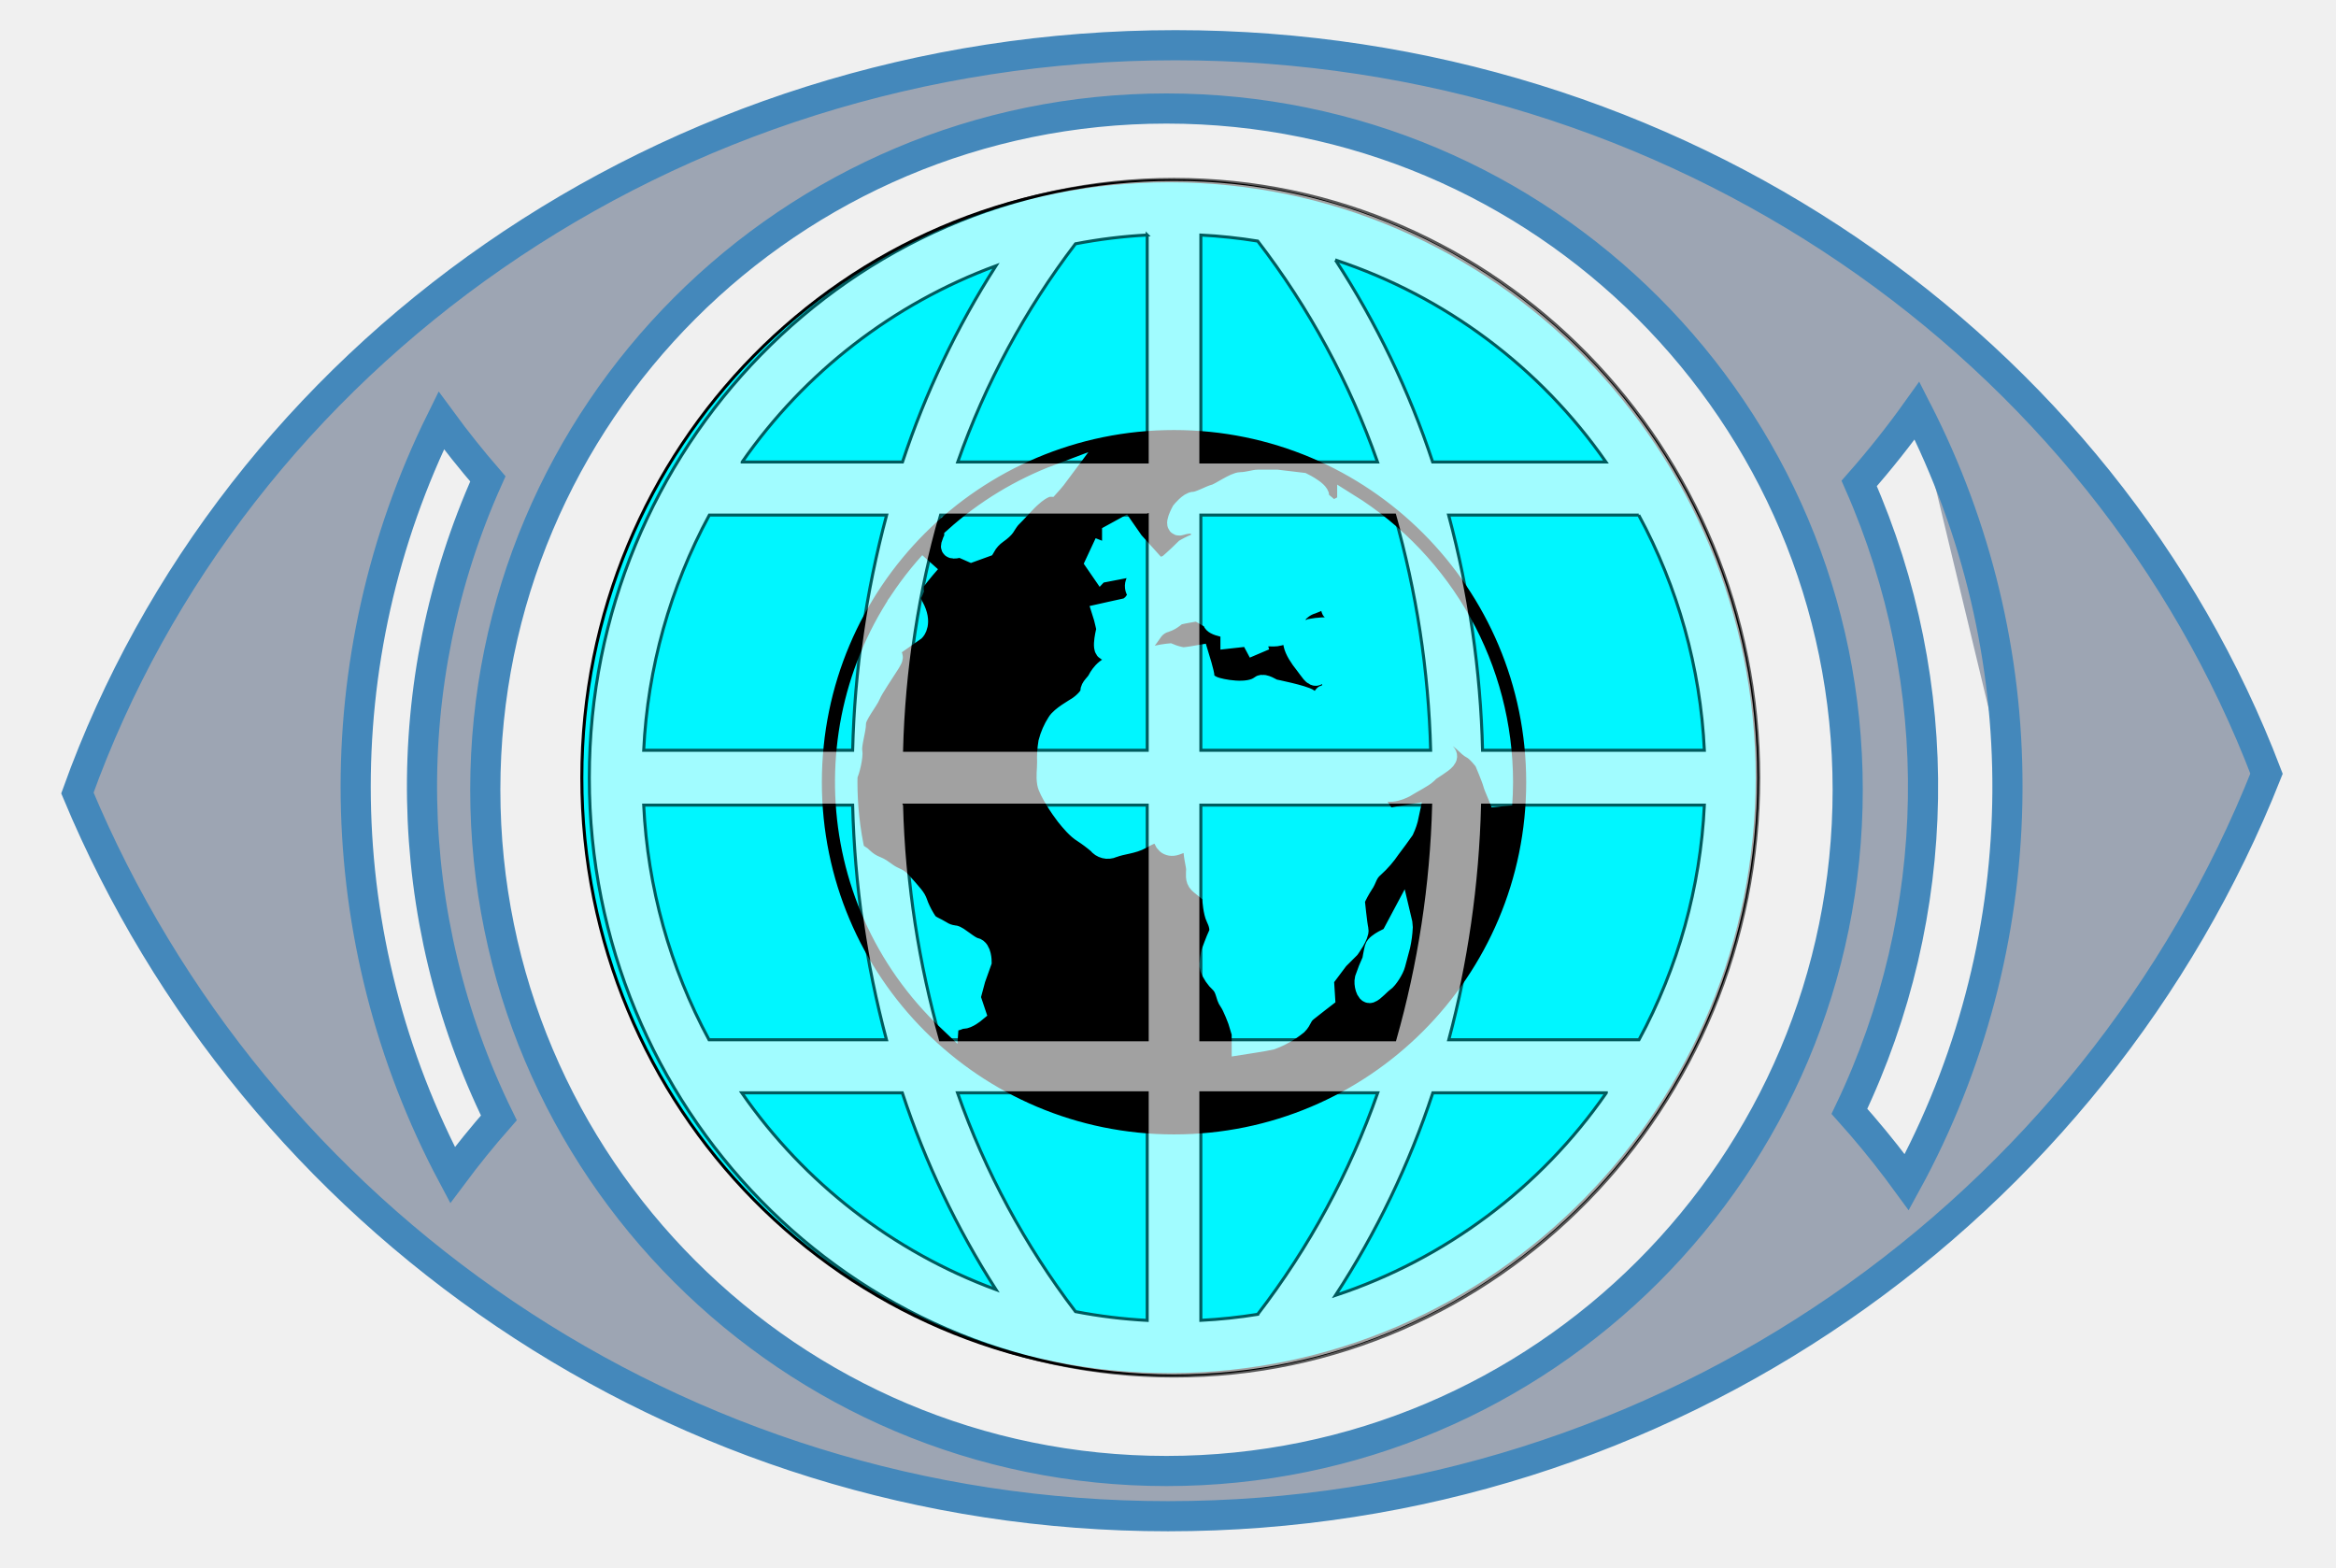
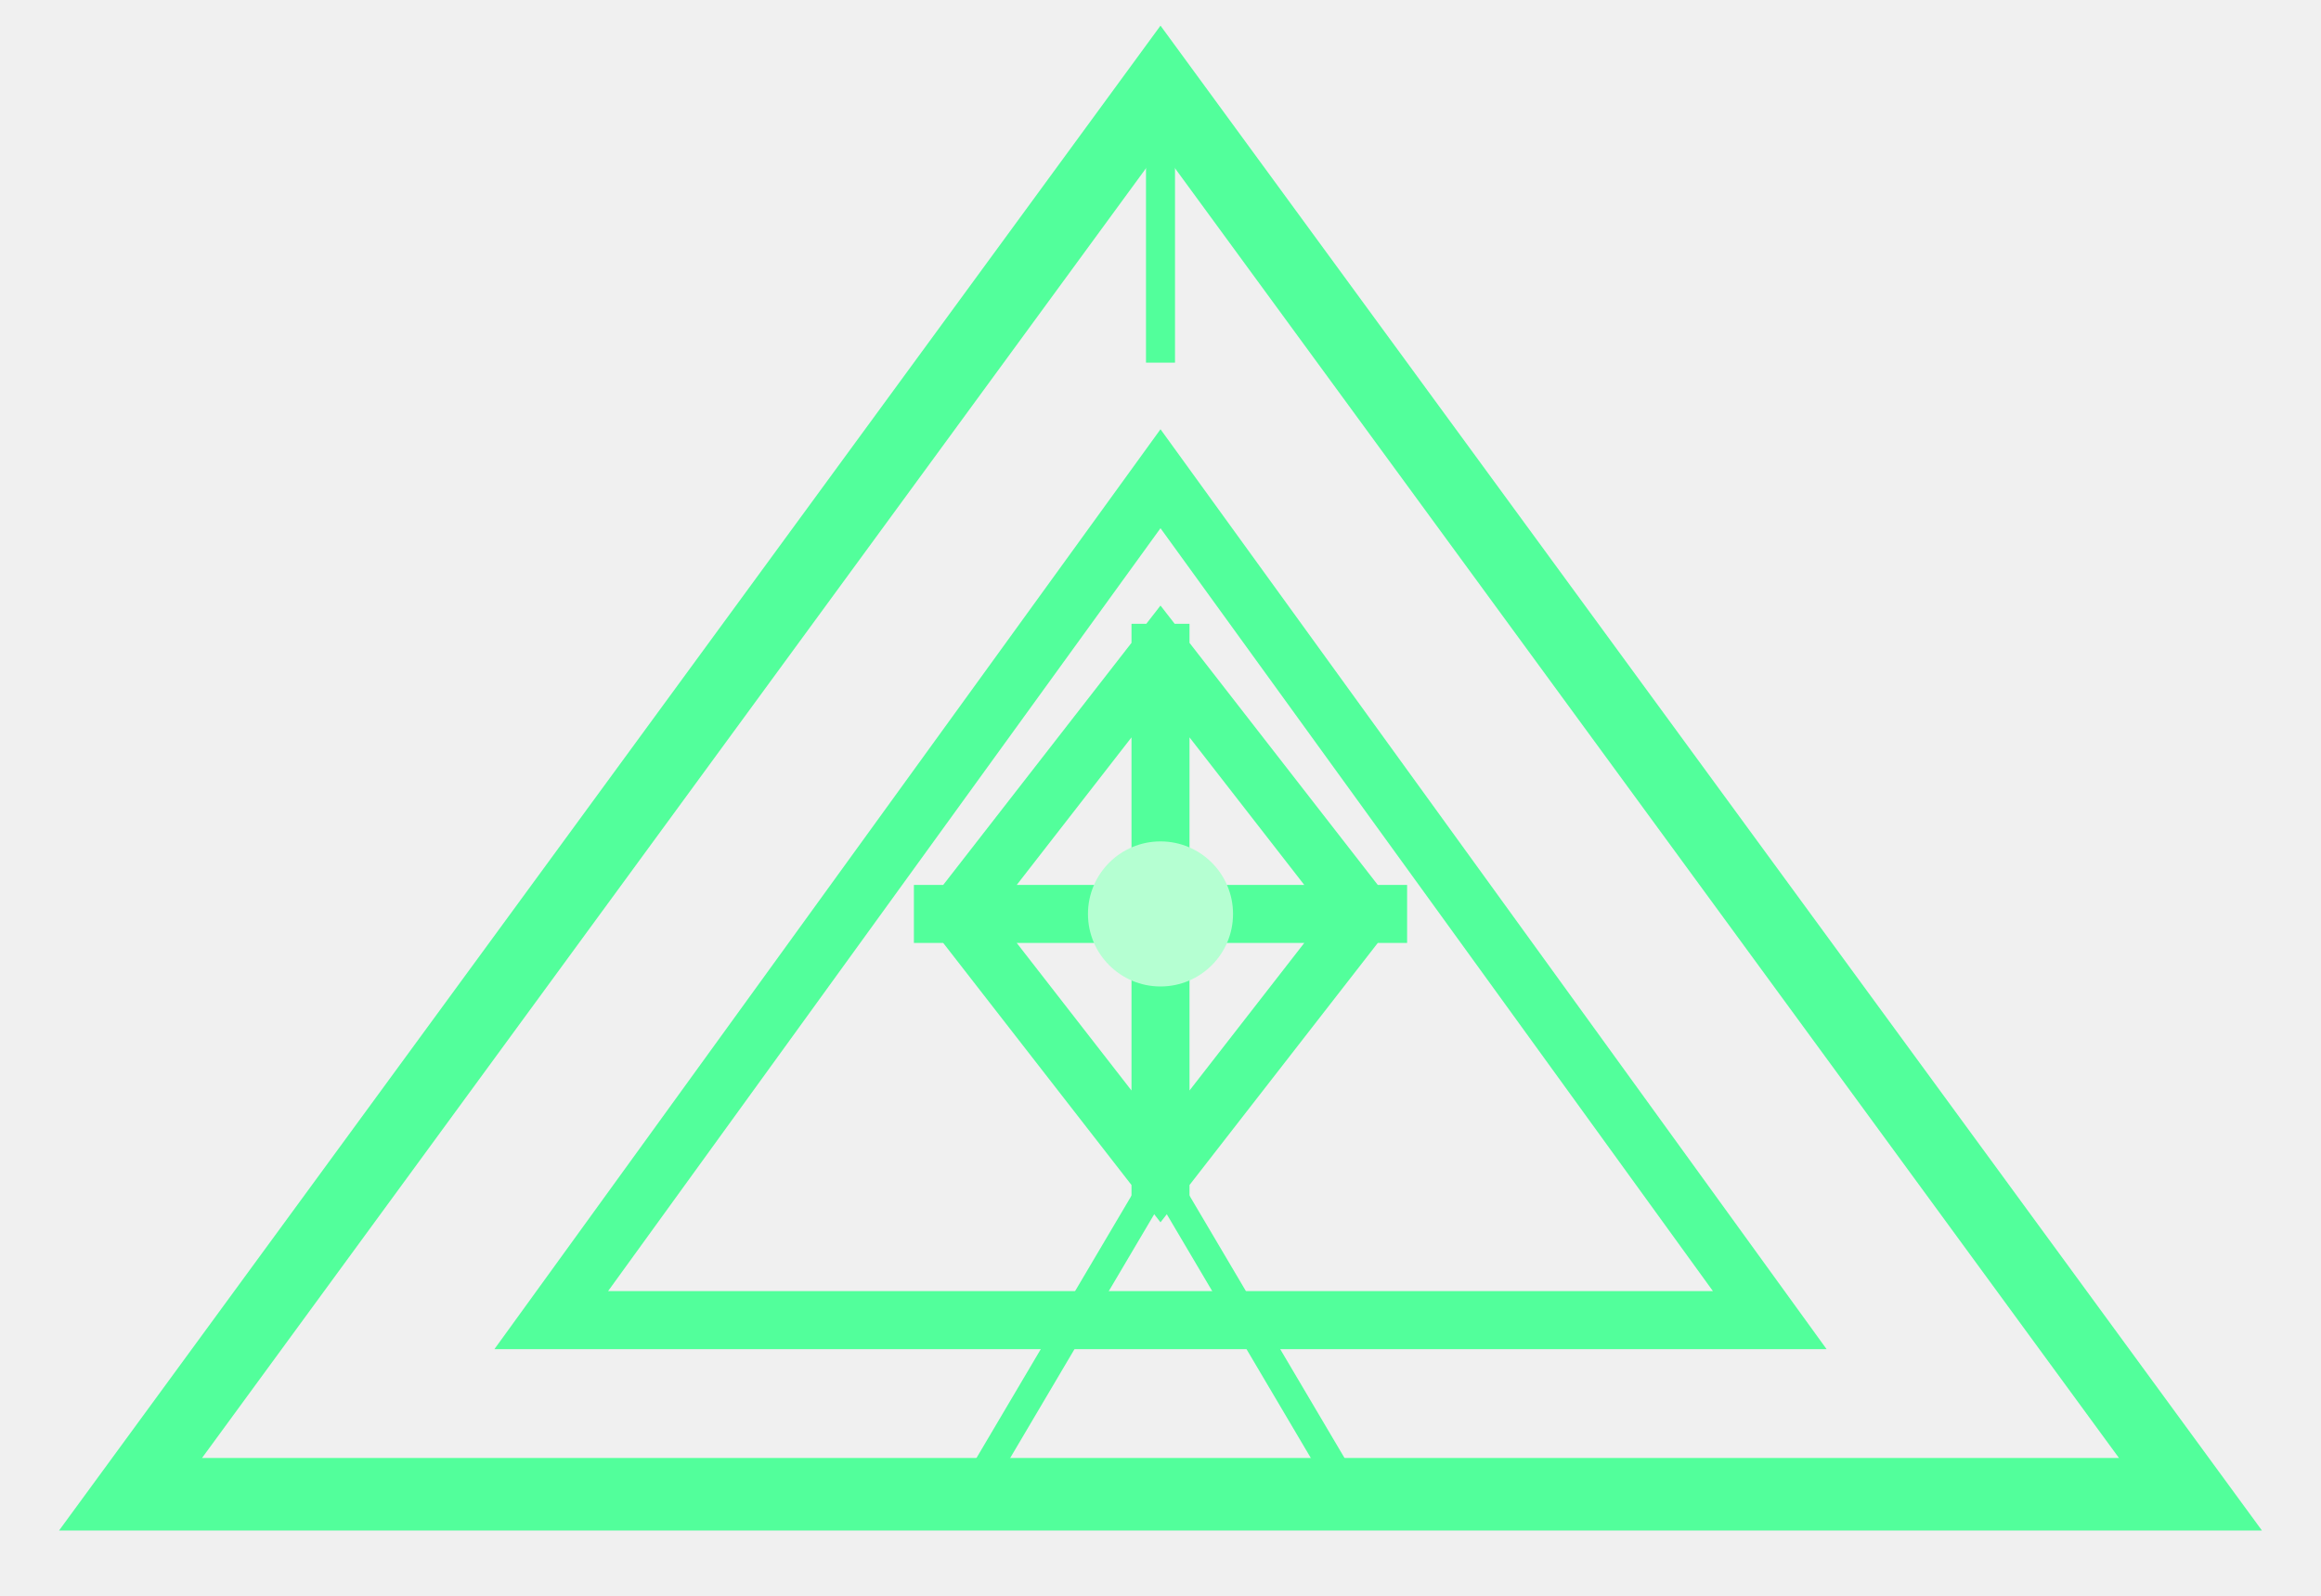
- <svg xmlns="http://www.w3.org/2000/svg" viewBox="180 120 775 520" role="img" aria-labelledby="logo-title">
-   <defs>
-     <style>
-       .cls-4 {
-         fill: #fff;
-       }
- 
-       .cls-2, .cls-4 {
-         stroke: #000;
-         stroke-width: 1px;
-       }
- 
-       .cls-1 {
-         fill: #4454727a;
-         stroke: #48b;
-         stroke-width: 10px;
-       }
- 
-       .cls-1, .cls-2, .cls-3, .cls-4 {
-         fill-rule: evenodd;
-       }
- 
-       .cls-2 {
-         fill: #00f6ff;
-       }
- 
-       .cls-3 {
-         stroke: #00f6ff;
-         stroke-linecap: round;
-         stroke-width: 6.99px;
-       }
- 
-       .cls-4 {
-         opacity: 0.63;
-       }
-     </style>
-   </defs>
-   <path id="outer_eye" class="cls-1" d="M567.5,623c-163.183,0-303.026-99.084-361.823-239.922C257.508,238.76,401.037,135,570,135c166.451,0,308.222,100.7,361.954,241.667C874.771,520.905,733.152,623,567.5,623ZM567,156c124.816,0,226,101.184,226,226S691.816,608,567,608,341,506.816,341,382,442.184,156,567,156ZM816,256.213A272.836,272.836,0,0,1,846,381M793.574,488.677a249.545,249.545,0,0,0,3.239-208.3A303.384,303.384,0,0,0,816,256.213a274.468,274.468,0,0,1-1.516,252.475q-0.927,1.758-1.88,3.5-1.632-2.238-3.306-4.446Q801.826,497.884,793.574,488.677ZM345.5,490.85q-8.055,9.164-15.37,18.966a274.353,274.353,0,0,1-3.748-250.343q7.347,10.012,15.469,19.393A249.512,249.512,0,0,0,345.5,490.85Z" />
-   <path id="inner_eye" class="cls-2" d="M568,179.985c107.678,0,194.968,88.655,194.968,198.015S675.678,576.015,568,576.015,373.032,487.36,373.032,378,460.322,179.985,568,179.985Z" />
-   <path id="globe" class="cls-3" d="M569.5,499.831A120.331,120.331,0,1,1,689.831,379.5,120.33,120.33,0,0,1,569.5,499.831Zm65.1-50.585c1.225-.4,3.268-2.858,4.492-3.677s3.268-4.083,3.675-5.717,1.227-4.495,1.634-6.126a36.015,36.015,0,0,0,.818-6.135,14.639,14.639,0,0,0-.407-2.855l-3.266,6.127s-4.9,2.04-5.315,3.674-0.817,4.088-.817,4.088a61.248,61.248,0,0,0-2.45,6.133C632.554,446.388,633.372,449.66,634.6,449.246ZM461.011,377.072c0.72-1.105,1.928-6.276,1.6-7.894-0.411-2.037,1.225-6.94,1.225-9.392s4.083-7.358,4.9-9.4,4.491-7.349,6.535-10.623-0.4-2.038-2.449-.809,1.225-3.274,2.449-4.086,8.172-5.72,8.172-5.72,2.449-2.454-.409-7.762c-2.211-4.1,0-4.5,0-6.128a2.43,2.43,0,0,0-1.28-.223c2.129-2.952,4.408-5.788,6.811-8.512A108.871,108.871,0,0,0,494.612,458.6a0.454,0.454,0,0,1,.683-0.363c2.043,0.819,2.449-.4,4.085-0.4s4.086-2.043,4.086-2.043l-1.641-4.9,1.641-6.126,2.041-5.717s0-4.095-2.041-4.5-5.722-4.081-6.946-4.081a10.018,10.018,0,0,1-4.491-1.636c-1.227-.813-3.677-1.634-4.5-2.857a31.144,31.144,0,0,1-2.858-5.314c-0.816-2.039-.409-2.039-3.681-5.715s-2.452-2.863-4.9-4.093-3.265-2.443-5.308-3.263a13.378,13.378,0,0,1-4.5-2.857,4.884,4.884,0,0,0-2.711-1.519,110.041,110.041,0,0,1-2.595-23.808C460.98,378.618,461,377.84,461.011,377.072Zm35.743-78.7a13.8,13.8,0,0,0-1.051,2.589c-0.408,1.638,2.864.416,2.864,0.416L502.239,303l4.5-1.631a13.741,13.741,0,0,1,4.083-4.5c2.857-2.043,2.454-2.452,3.677-4.084s0-.006,5.314-5.732,8.167-5.718,8.167-5.718,1.915-2.1,3.244-3.895A108.986,108.986,0,0,0,496.754,298.368Zm41.024,56.1c-1.224.82-5.715,3.272-6.944,5.315a22.681,22.681,0,0,0-2.859,6.535,31.042,31.042,0,0,0-.408,6.538c0,2.854-.41,4.5,0,6.949s4.5,8.568,6.128,10.623c1.63,2.038,3.674,4.483,5.719,5.713a47.235,47.235,0,0,1,4.9,3.674,4.03,4.03,0,0,0,4.9,1.223c3.272-1.223,6.538-1.223,9.4-2.853s7.353-3.685,7.353-1.231,1.632,4.084,4.082,3.272,6.539-2.858,6.13,0S577,406.764,577,408.4s-0.4,3.265.818,4.495,4.5,3.265,4.5,4.49,0.409,5.311,1.229,6.946,1.639,4.08.823,5.724-2.434,6.123-2.434,6.123-0.779,3.676-.37,4.9a12.683,12.683,0,0,0,3.332,4.906c2.043,2.042,1.771,4.492,2.994,6.124s2.993,6.539,2.993,6.539l1.236,4.088v3.677s7.966-1.231,9.591-1.64a30.673,30.673,0,0,0,8.618-4.9c1.636-1.632,1.311-2.856,3.349-4.488s5.762-4.5,5.762-4.5l-0.387-6.126,4.914-6.544,3.684-3.677s3.267-4.484,2.865-6.128c-0.413-1.628-1.231-9.8-1.231-9.8a37.972,37.972,0,0,1,2.863-5.313c1.224-1.634,1.227-3.678,3.679-5.719a33.109,33.109,0,0,0,5.306-6.126c1.229-1.634,3.681-4.9,4.5-6.127a21.871,21.871,0,0,0,1.635-4.894l-7.355,1.216c-2.45-4.082-9.392-13.073-10.621-15.112a37.04,37.04,0,0,1-2.861-7.76c-0.4-1.634-2.445-6.131-2.856-7.356s-3.27-4.908-4.088-6.128-3.675-2.043-5.309-3.268-11.843-3.27-11.843-3.27-3.129-1.991-4.088-1.226c-4.083,3.269-13.48,1.226-15.523.415s-3.269-2.041-3.269-3.272-1.835-7.143-1.835-7.143-3.985.705-5.213,0.705a20.333,20.333,0,0,1-4.442-1.276s-4.055.379-5.693,1.2a61.205,61.205,0,0,1-6.115,2.438,36.488,36.488,0,0,1-4.488.814c-3.671-1.636-6.529,2.45-7.352,4.079s-2.445,2.454-2.445,4.084S539,353.659,537.778,354.471Zm18.191-54.739-3.128-4.5-3.727,2.045V304.5l-3.839-1.5-1.715,3.674,1.685,2.452L549.114,305v4.129l8.478-1.636,3.164-2.449Zm71.15-12.676c-1.669.869-4.808,3.094-6,1.894-1.227-1.218-4.086-3.423-4.086-3.423,2.448-1.636-4.9-5.212-4.9-5.212l-8.576-1.022h-6.125c-1.227,0-3.681.825-5.723,0.825s-6.943,3.583-8.577,3.994-5.314,2.5-6.944,2.5-4.088,3.086-4.088,3.086-2.856,5.218-.4,4.4,5.717-.858,6.122.367,1.227,3.242,1.636,4.471,6.131,1.618,6.131,1.618a18.551,18.551,0,0,1,2.038-3.683c1.227-1.634,2.452-3.675,2.452-3.675s2.044,4.082,2.452,5.3-0.818,4.908-.818,4.908-4.491,2.852-5.716,2.852-8.175-6.126-8.175-6.126a25.4,25.4,0,0,0-4.489,2.043c-2.856,2.861-5.717,5.31-5.717,5.31a17.057,17.057,0,0,0-4.081,2.046c-1.629,1.222-5.138,1.487-6.117,2.854-2.039,2.863.84,4.9,0.84,4.9l-2.408,3.271-1.548,1.225-5.553,1.221-2.751.616c0.4,1.227,1.258,5.105,1.258,5.105s-1.87,6.943,0,6.943c0,0,4.276,1.64,5.5,1.64s2.625,0.4,4.265-1.227a59.861,59.861,0,0,0,5.156-6.538,8.047,8.047,0,0,1,4.49-3.267c2.454-.82,3-2.047,4.231-2.452s6.47-1.229,6.47-1.229,3.709,2.043,4.932,2.861c0.573,0.386-1.393,1.658,6.086,2.907V331.6l3.7-.411-4.207-3.264-0.44-.1-4.778-4.8-0.419-3.672s4.861,2.862,6.493,3.672a43.671,43.671,0,0,1,4.81,3.272l1.783,5.719,2.4,4.5s-1.87-5.722,0-5.722c0,0,5.158.405,6.381,0a36.253,36.253,0,0,0,5.237-1.632c1.636-.815-0.648-3.68.986-5.721a10.385,10.385,0,0,1,4.981-3.27c1.23-.405,5.35-2.447,5.35-2.447l4.522,0.82c-2.041,1.627-4.486,4.077-2.85,3.676s5.313,1.63,6.949,2.855,0.413,4.087.413,4.087-4.5-.411-7.355-0.815a29.263,29.263,0,0,0-7.351.4l-3.677,2.043s-2.454.816-2.045,2.861,2.045,4.5,3.679,6.535,2.858,4.5,4.085,3.675,5.309-3.265,5.309-3.265a12.784,12.784,0,0,0-.409,4.9,30.6,30.6,0,0,1,.409,4.9s-4.082,0-2.861.822,2.967,3.905,3.681,4.9c4.083,5.717,12.664,18.383,13.482,20.015s0.44,4.126,1.631,5.31c2.454,2.45,7.352,0,8.578-.817s5.311-2.863,6.536-4.082,0.818-.822,3.272-2.454,4.079-2.856,2.859-4.085-3.68-5.725-3.68-5.725c-3.676.825-7.351-1.222-7.351-2.445s-3.269-6.124-3.269-6.124,0.407-.82,3.269.809,5.306,4.908,7.759,4.908,3.678,0.819,6.537,2.453,4.085,3.672,5.719,4.492,4.086,4.086,4.086,4.086,2.447,5.715,2.859,7.358c0.358,1.421,2.277,5.345,2.754,7.132,0.166-2.461.281-4.937,0.281-7.44A108.8,108.8,0,0,0,627.119,287.056ZM548.884,304.5l0.333,0.133-0.333.365v-0.5Z" />
-   <path id="globe_cage" class="cls-4" d="M569.5,576.491c-106.968,0-193.988-89.044-193.988-198.491S462.532,179.509,569.5,179.509,763.488,268.553,763.488,378,676.468,576.491,569.5,576.491ZM578.4,368.9h76.237a314.2,314.2,0,0,0-11.945-78.026H578.4V368.9ZM654.634,387.1H578.4V464.94h64.345A314.251,314.251,0,0,0,654.634,387.1Zm90.813,0H671.861a333.4,333.4,0,0,1-11.206,77.836h63.112A182.117,182.117,0,0,0,745.447,387.1Zm-32.528,95.444H655.363a288.421,288.421,0,0,1-32.3,67.191A177.214,177.214,0,0,0,712.919,482.548Zm-115.67,73.48a263.416,263.416,0,0,0,39.828-73.48H578.4v75.476A173.846,173.846,0,0,0,597.249,556.028ZM560.6,558.036V482.548H497.674a263.837,263.837,0,0,0,39.135,72.575A174.279,174.279,0,0,0,560.6,558.036ZM510.434,547.83a289.038,289.038,0,0,1-31.078-65.282H426.1A177.5,177.5,0,0,0,510.434,547.83Zm-95.208-82.89H474.1A333.353,333.353,0,0,1,462.878,387.1H393.555A182.127,182.127,0,0,0,415.226,464.94ZM393.555,368.9h69.323a333.4,333.4,0,0,1,11.268-78.026H415.332A182.13,182.13,0,0,0,393.555,368.9Zm32.676-95.633h53.185a289.064,289.064,0,0,1,31-65.087A177.487,177.487,0,0,0,426.231,273.263Zm134.372-75.3a174.068,174.068,0,0,0-23.8,2.914,263.8,263.8,0,0,0-39.06,72.384H560.6v-75.3Zm0,92.905H492.051A314.088,314.088,0,0,0,480.106,368.9h80.5V290.87Zm-80.5,96.234A314.1,314.1,0,0,0,492,464.94h68.6V387.1h-80.5ZM578.4,197.977v75.286h58.612a263.412,263.412,0,0,0-39.751-73.289A174.011,174.011,0,0,0,578.4,197.977Zm44.672,8.286a288.6,288.6,0,0,1,32.231,67h57.491A177.213,177.213,0,0,0,623.069,206.263Zm100.6,84.607H660.6A333.3,333.3,0,0,1,671.861,368.9h73.586A182.129,182.129,0,0,0,723.667,290.87Z" />
+ <svg xmlns="http://www.w3.org/2000/svg" viewBox="0 0 160 110" role="img" aria-labelledby="logo-title">
+   <g fill="none" stroke="#52ff9b" stroke-linecap="square" stroke-linejoin="miter">
+     <path id="outer_eye" stroke-width="5" d="M80 6 151 103H9L80 6Z" />
+     <path id="inner_eye" stroke-width="4" d="m38 91 42-58 42 58H38Z" />
+     <path id="globe" stroke-width="4" d="M80 45v36m-15-18h30m-15-18 14 18-14 18-14-18 14-18Z" />
+     <path id="globe_cage" stroke-width="2" d="M53 91h54M67 103l13-22 13 22M80 6v18" />
+   </g>
+   <circle cx="80" cy="63" r="5" fill="#b5ffd2" />
</svg>
